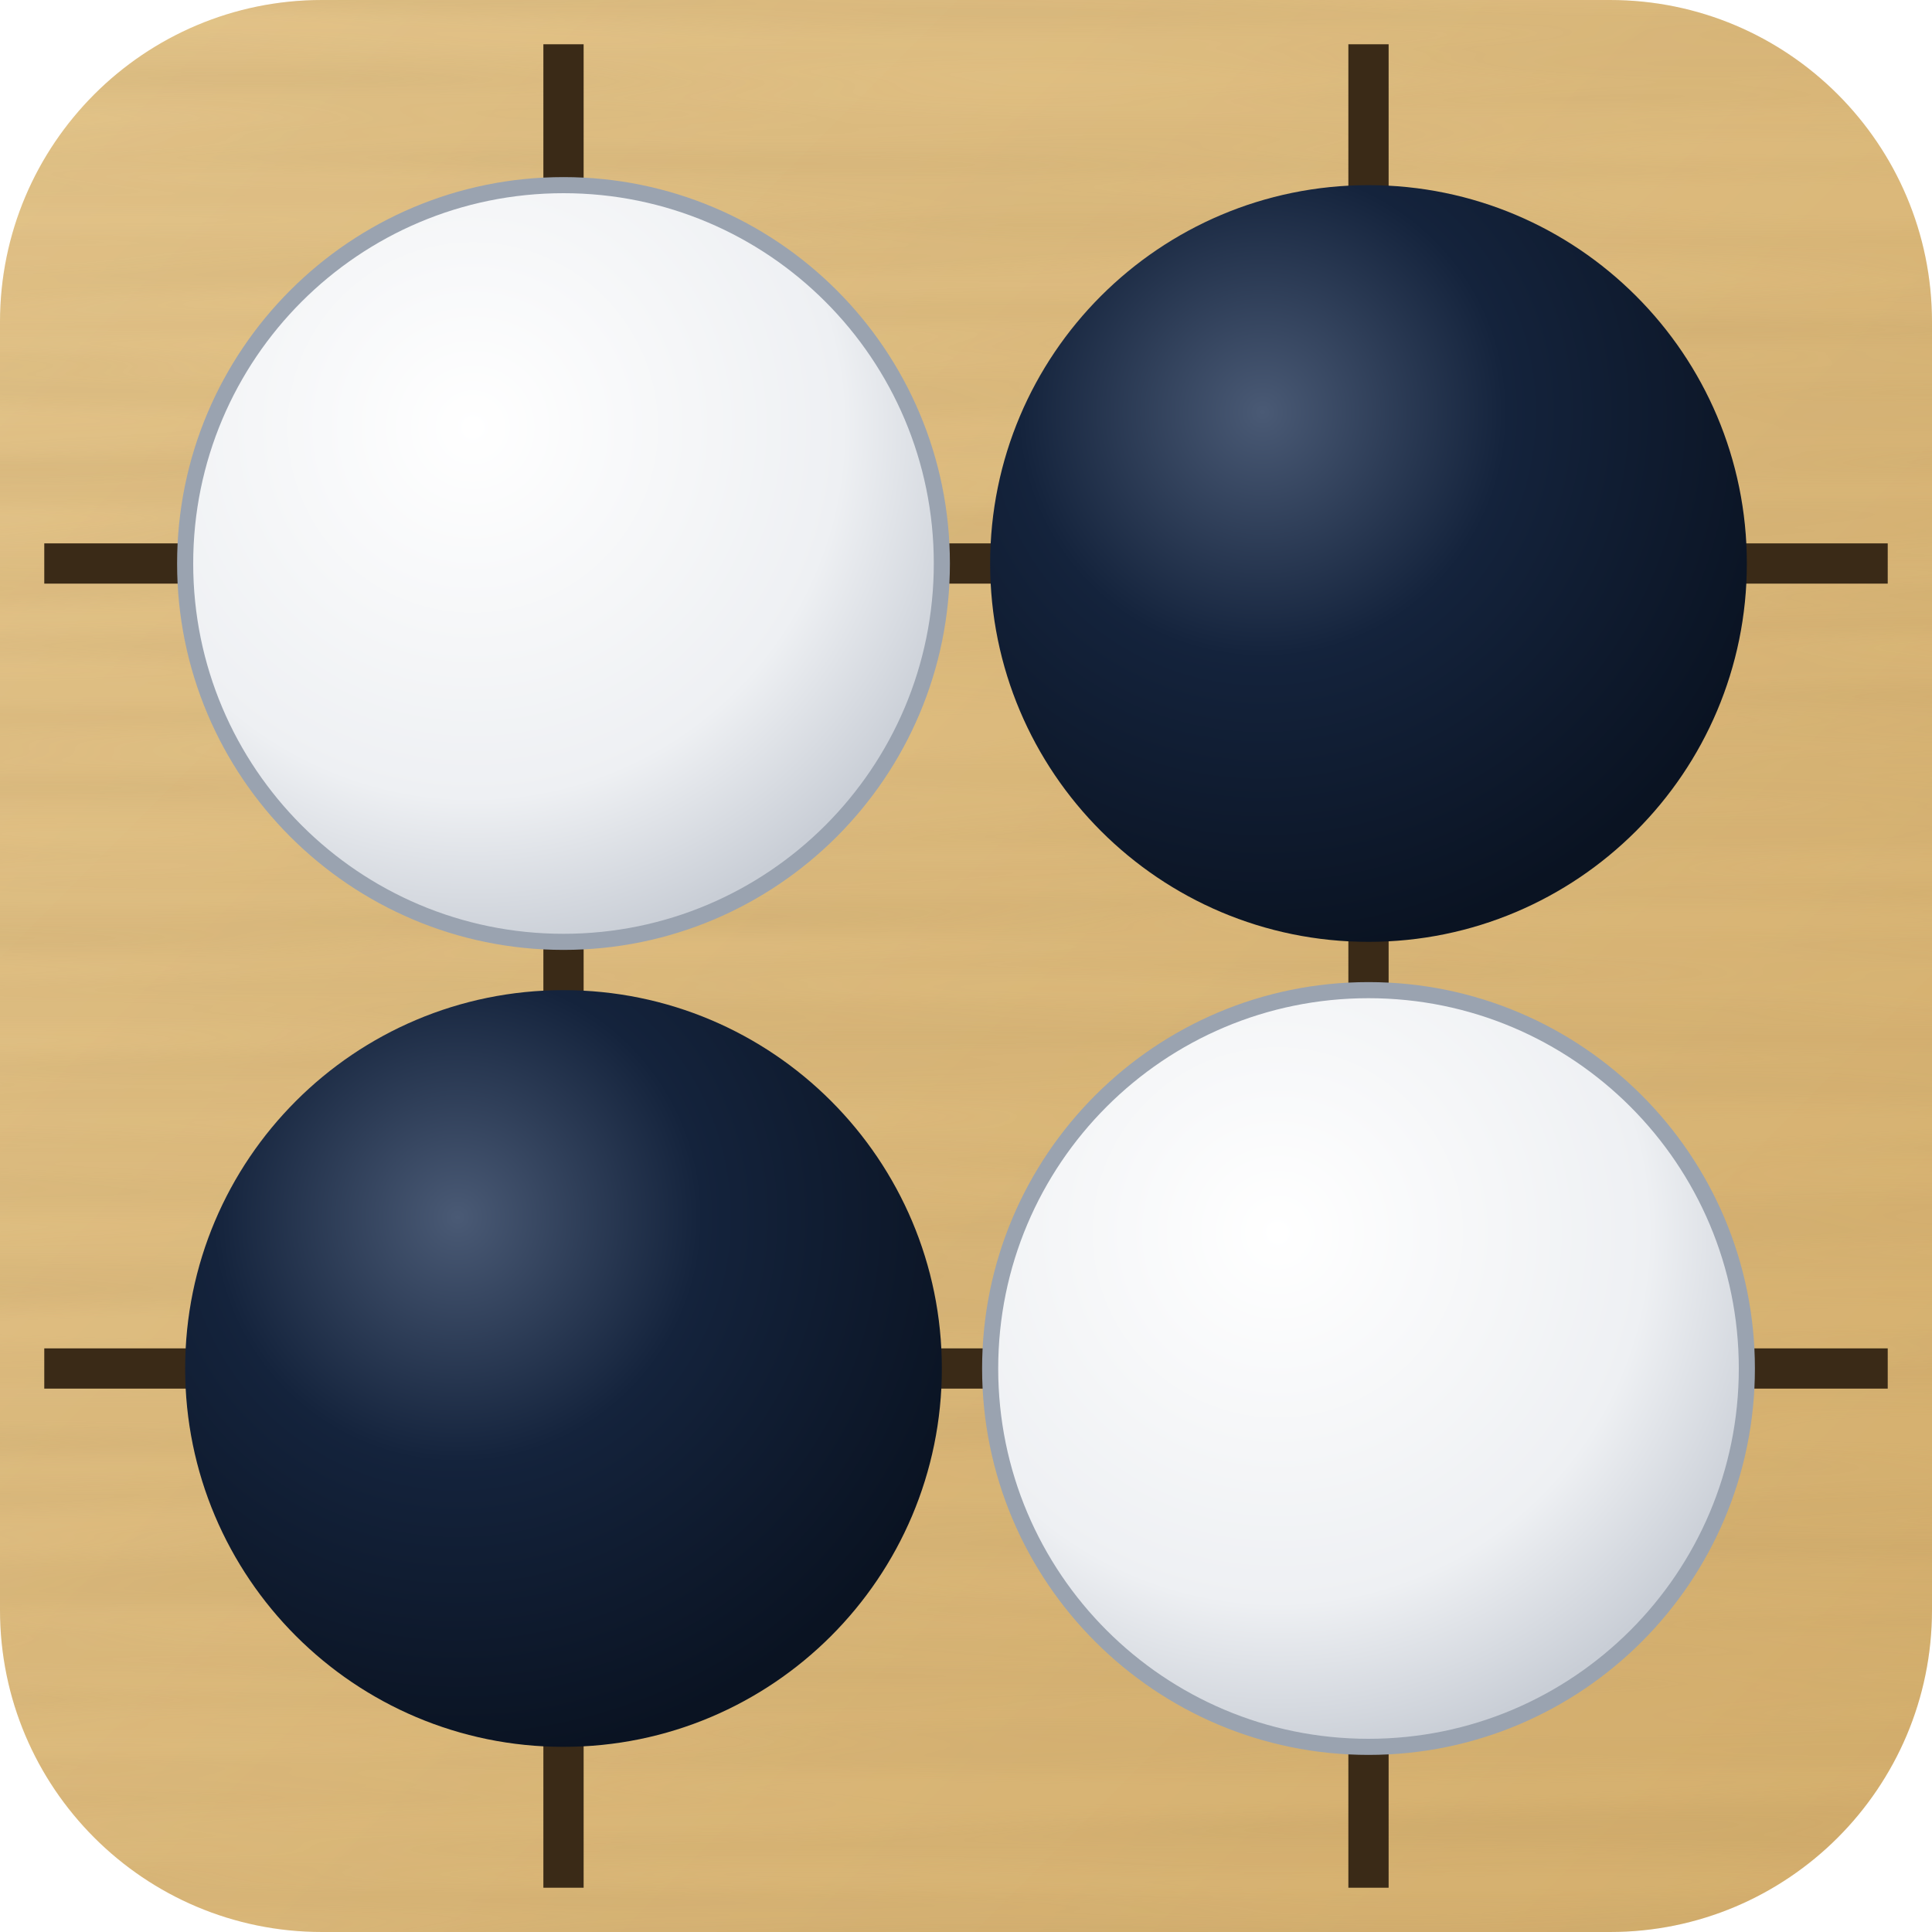
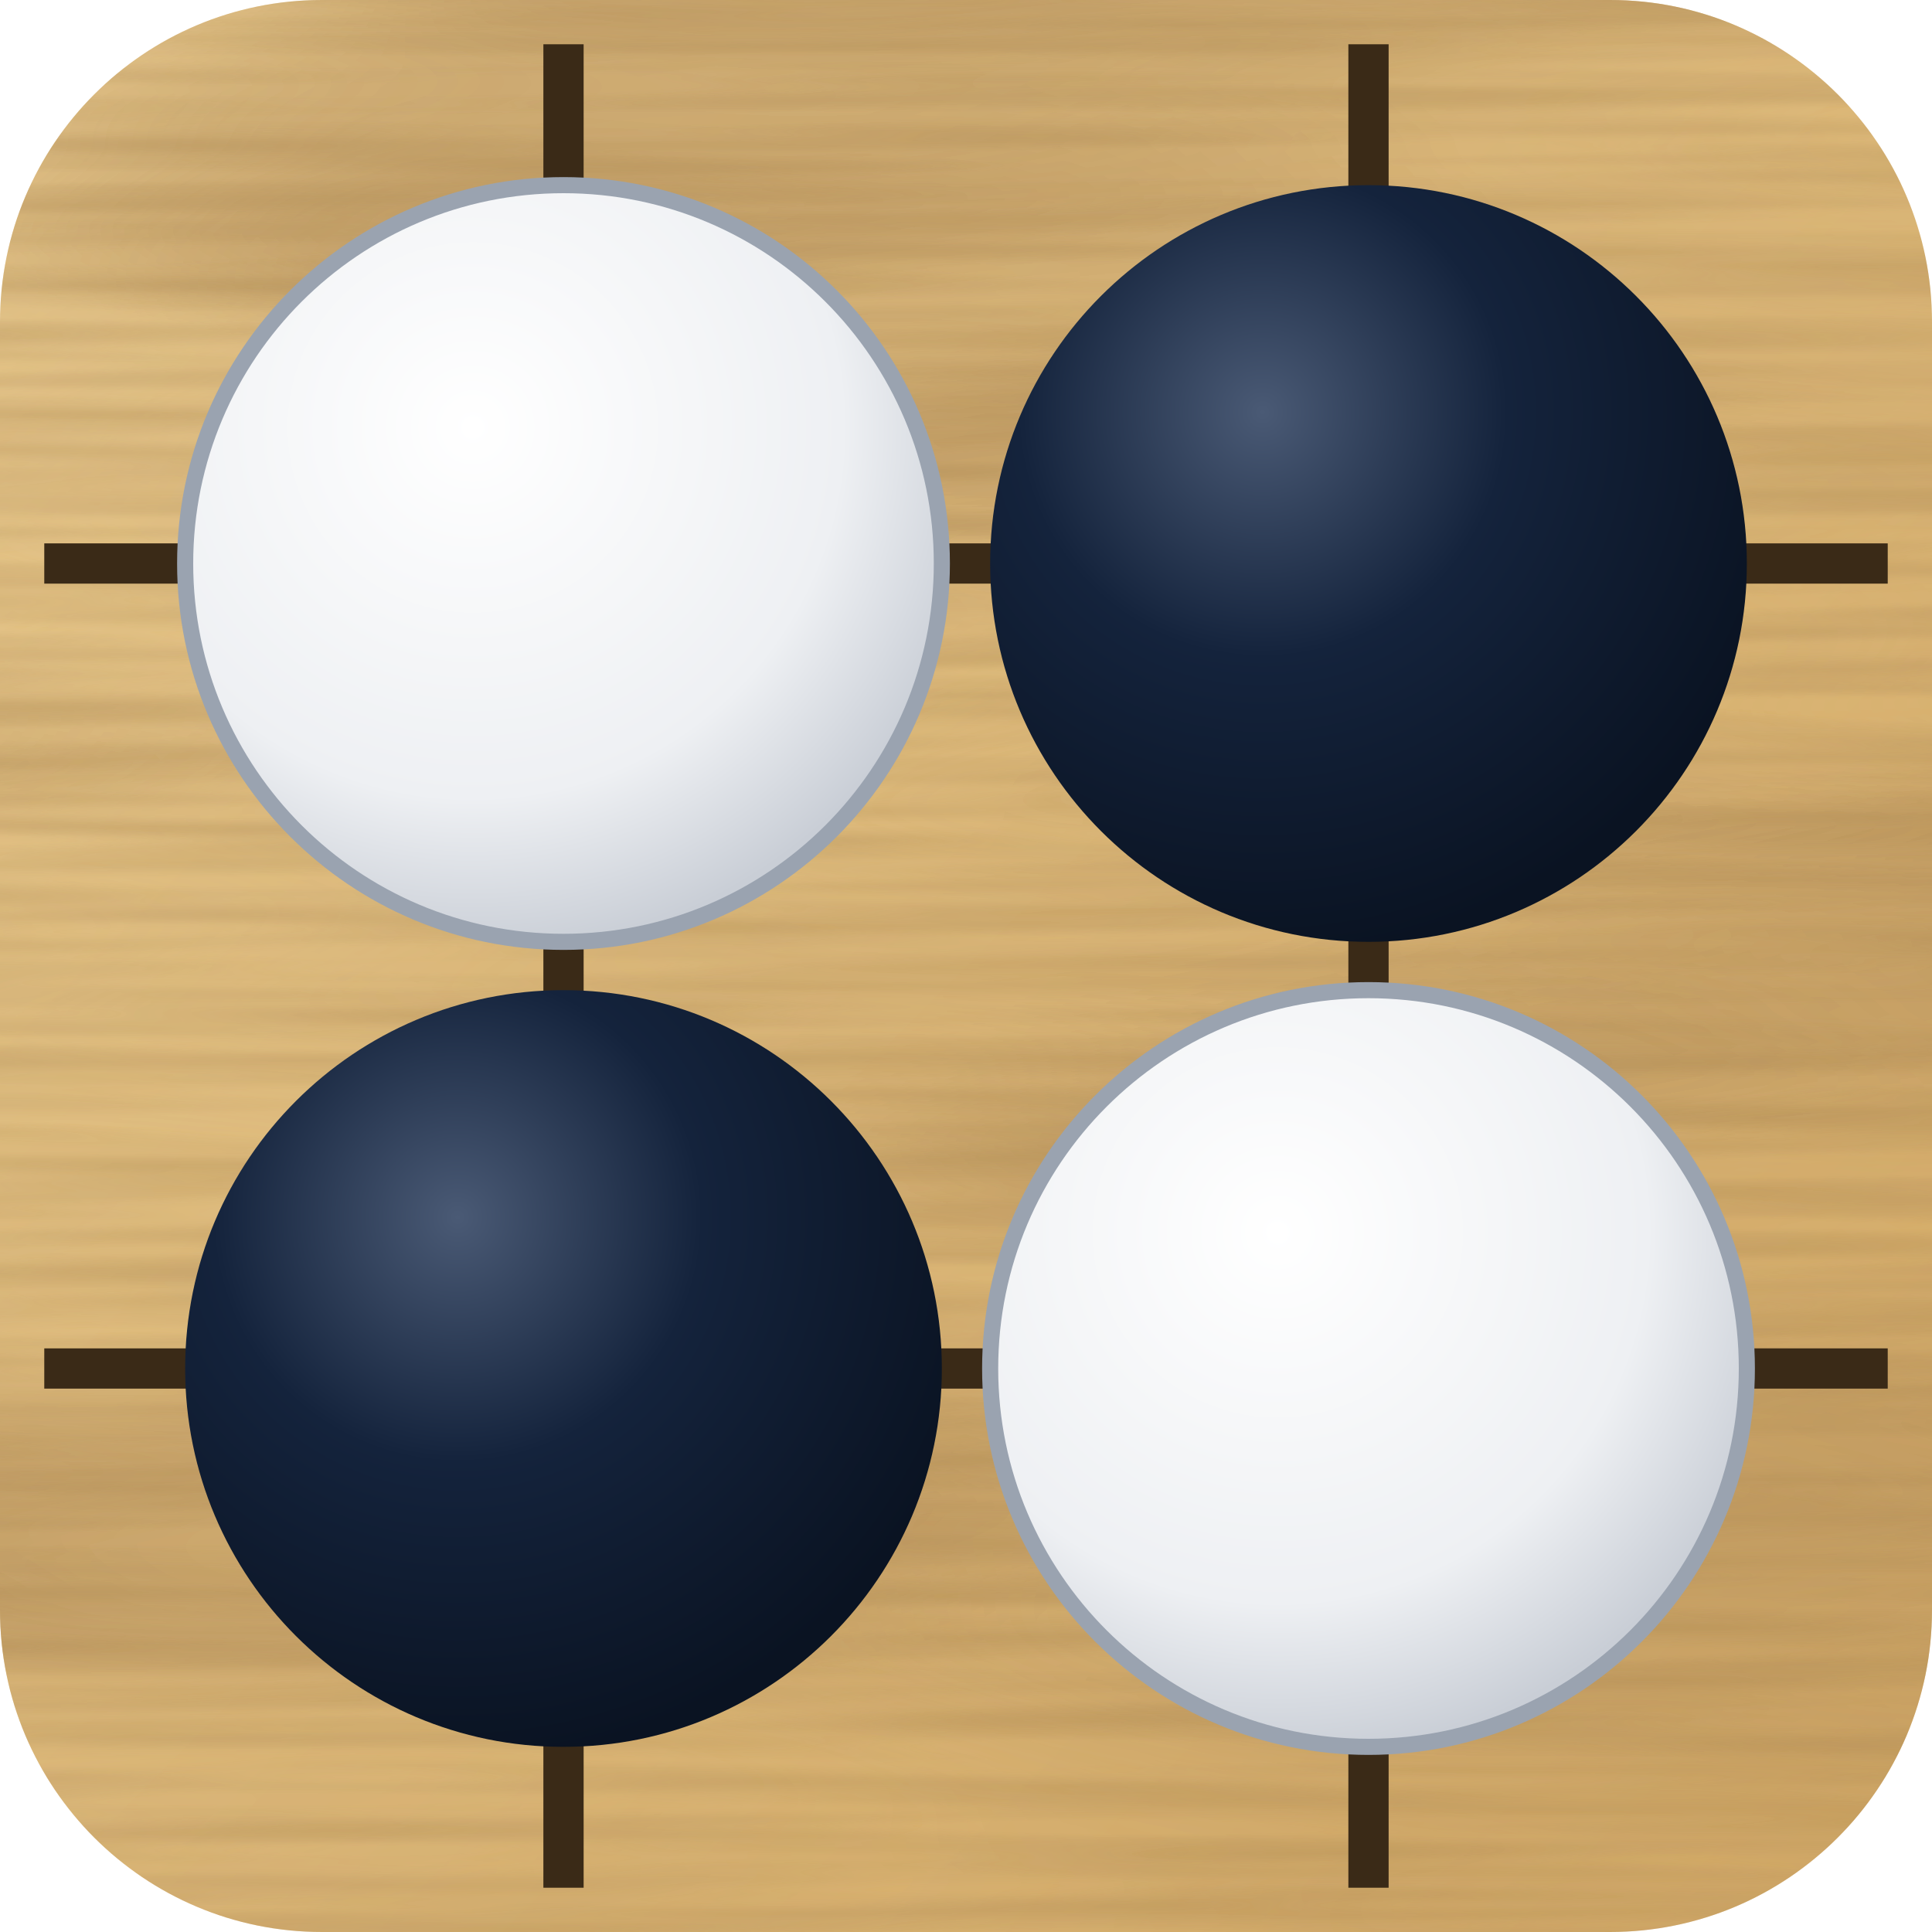
<svg xmlns="http://www.w3.org/2000/svg" viewBox="0 0 120 120" role="img" aria-label="Strategic Finance">
  <defs>
    <radialGradient id="w" cx="38%" cy="32%" r="70%">
      <stop offset="0" stop-color="#ffffff" />
      <stop offset=".7" stop-color="#eef0f3" />
      <stop offset="1" stop-color="#c9ced6" />
    </radialGradient>
    <radialGradient id="b" cx="36%" cy="30%" r="72%">
      <stop offset="0" stop-color="#4a5a75" />
      <stop offset=".45" stop-color="#14233c" />
      <stop offset="1" stop-color="#0a1322" />
    </radialGradient>
    <linearGradient id="wood" x1="0" y1="0" x2="1" y2="1">
-       <stop offset="0" stop-color="#e3c48a" />
-       <stop offset="1" stop-color="#d4ae6c" />
+       <stop offset="0" stop-color="#e6c78c" />
+       <stop offset="1" stop-color="#d2a865" />
    </linearGradient>
    <filter id="grain" x="0" y="0" width="100%" height="100%">
-       <feTurbulence type="fractalNoise" baseFrequency="0.012 0.32" numOctaves="2" seed="7" />
-       <feColorMatrix type="matrix" values="0 0 0 0 0.45  0 0 0 0 0.28  0 0 0 0 0.10  0 0 0 0.9 -0.25" />
+       <feTurbulence type="fractalNoise" baseFrequency="0.005 0.028" numOctaves="3" seed="11" result="n" />
+       <feComponentTransfer in="n" result="bands">
+         <feFuncR type="table" tableValues="0 .2 1 .3 0 .2 1 .3 0" />
+       </feComponentTransfer>
+       <feColorMatrix in="bands" type="matrix" values="0 0 0 0 0.45  0 0 0 0 0.27  0 0 0 0 0.10  0.60 0 0 0 0" result="b" />
+       <feTurbulence type="fractalNoise" baseFrequency="0.02 0.6" numOctaves="2" seed="5" result="f" />
+       <feColorMatrix in="f" type="matrix" values="0 0 0 0 0.40  0 0 0 0 0.24  0 0 0 0 0.08  0 0 0 0.7 -0.22" result="fib" />
+       <feMerge>
+         <feMergeNode in="b" />
+         <feMergeNode in="fib" />
+       </feMerge>
    </filter>
    <clipPath id="tile">
      <rect width="120" height="120" rx="20" />
    </clipPath>
  </defs>
  <g clip-path="url(#tile)">
    <rect width="120" height="120" fill="url(#wood)" />
-     <rect width="120" height="120" filter="url(#grain)" opacity=".35" />
+     <rect width="120" height="120" filter="url(#grain)" />
  </g>
  <g stroke="#3a2a17" stroke-width="2.5" stroke-linecap="square">
    <line x1="35" y1="4" x2="35" y2="116" />
    <line x1="85" y1="4" x2="85" y2="116" />
    <line x1="4" y1="35" x2="116" y2="35" />
    <line x1="4" y1="85" x2="116" y2="85" />
  </g>
  <circle cx="35" cy="35" r="23.5" fill="url(#w)" stroke="#9aa3b0" stroke-width="1" />
  <circle cx="85" cy="35" r="23.5" fill="url(#b)" />
  <circle cx="35" cy="85" r="23.5" fill="url(#b)" />
  <circle cx="85" cy="85" r="23.5" fill="url(#w)" stroke="#9aa3b0" stroke-width="1" />
</svg>
